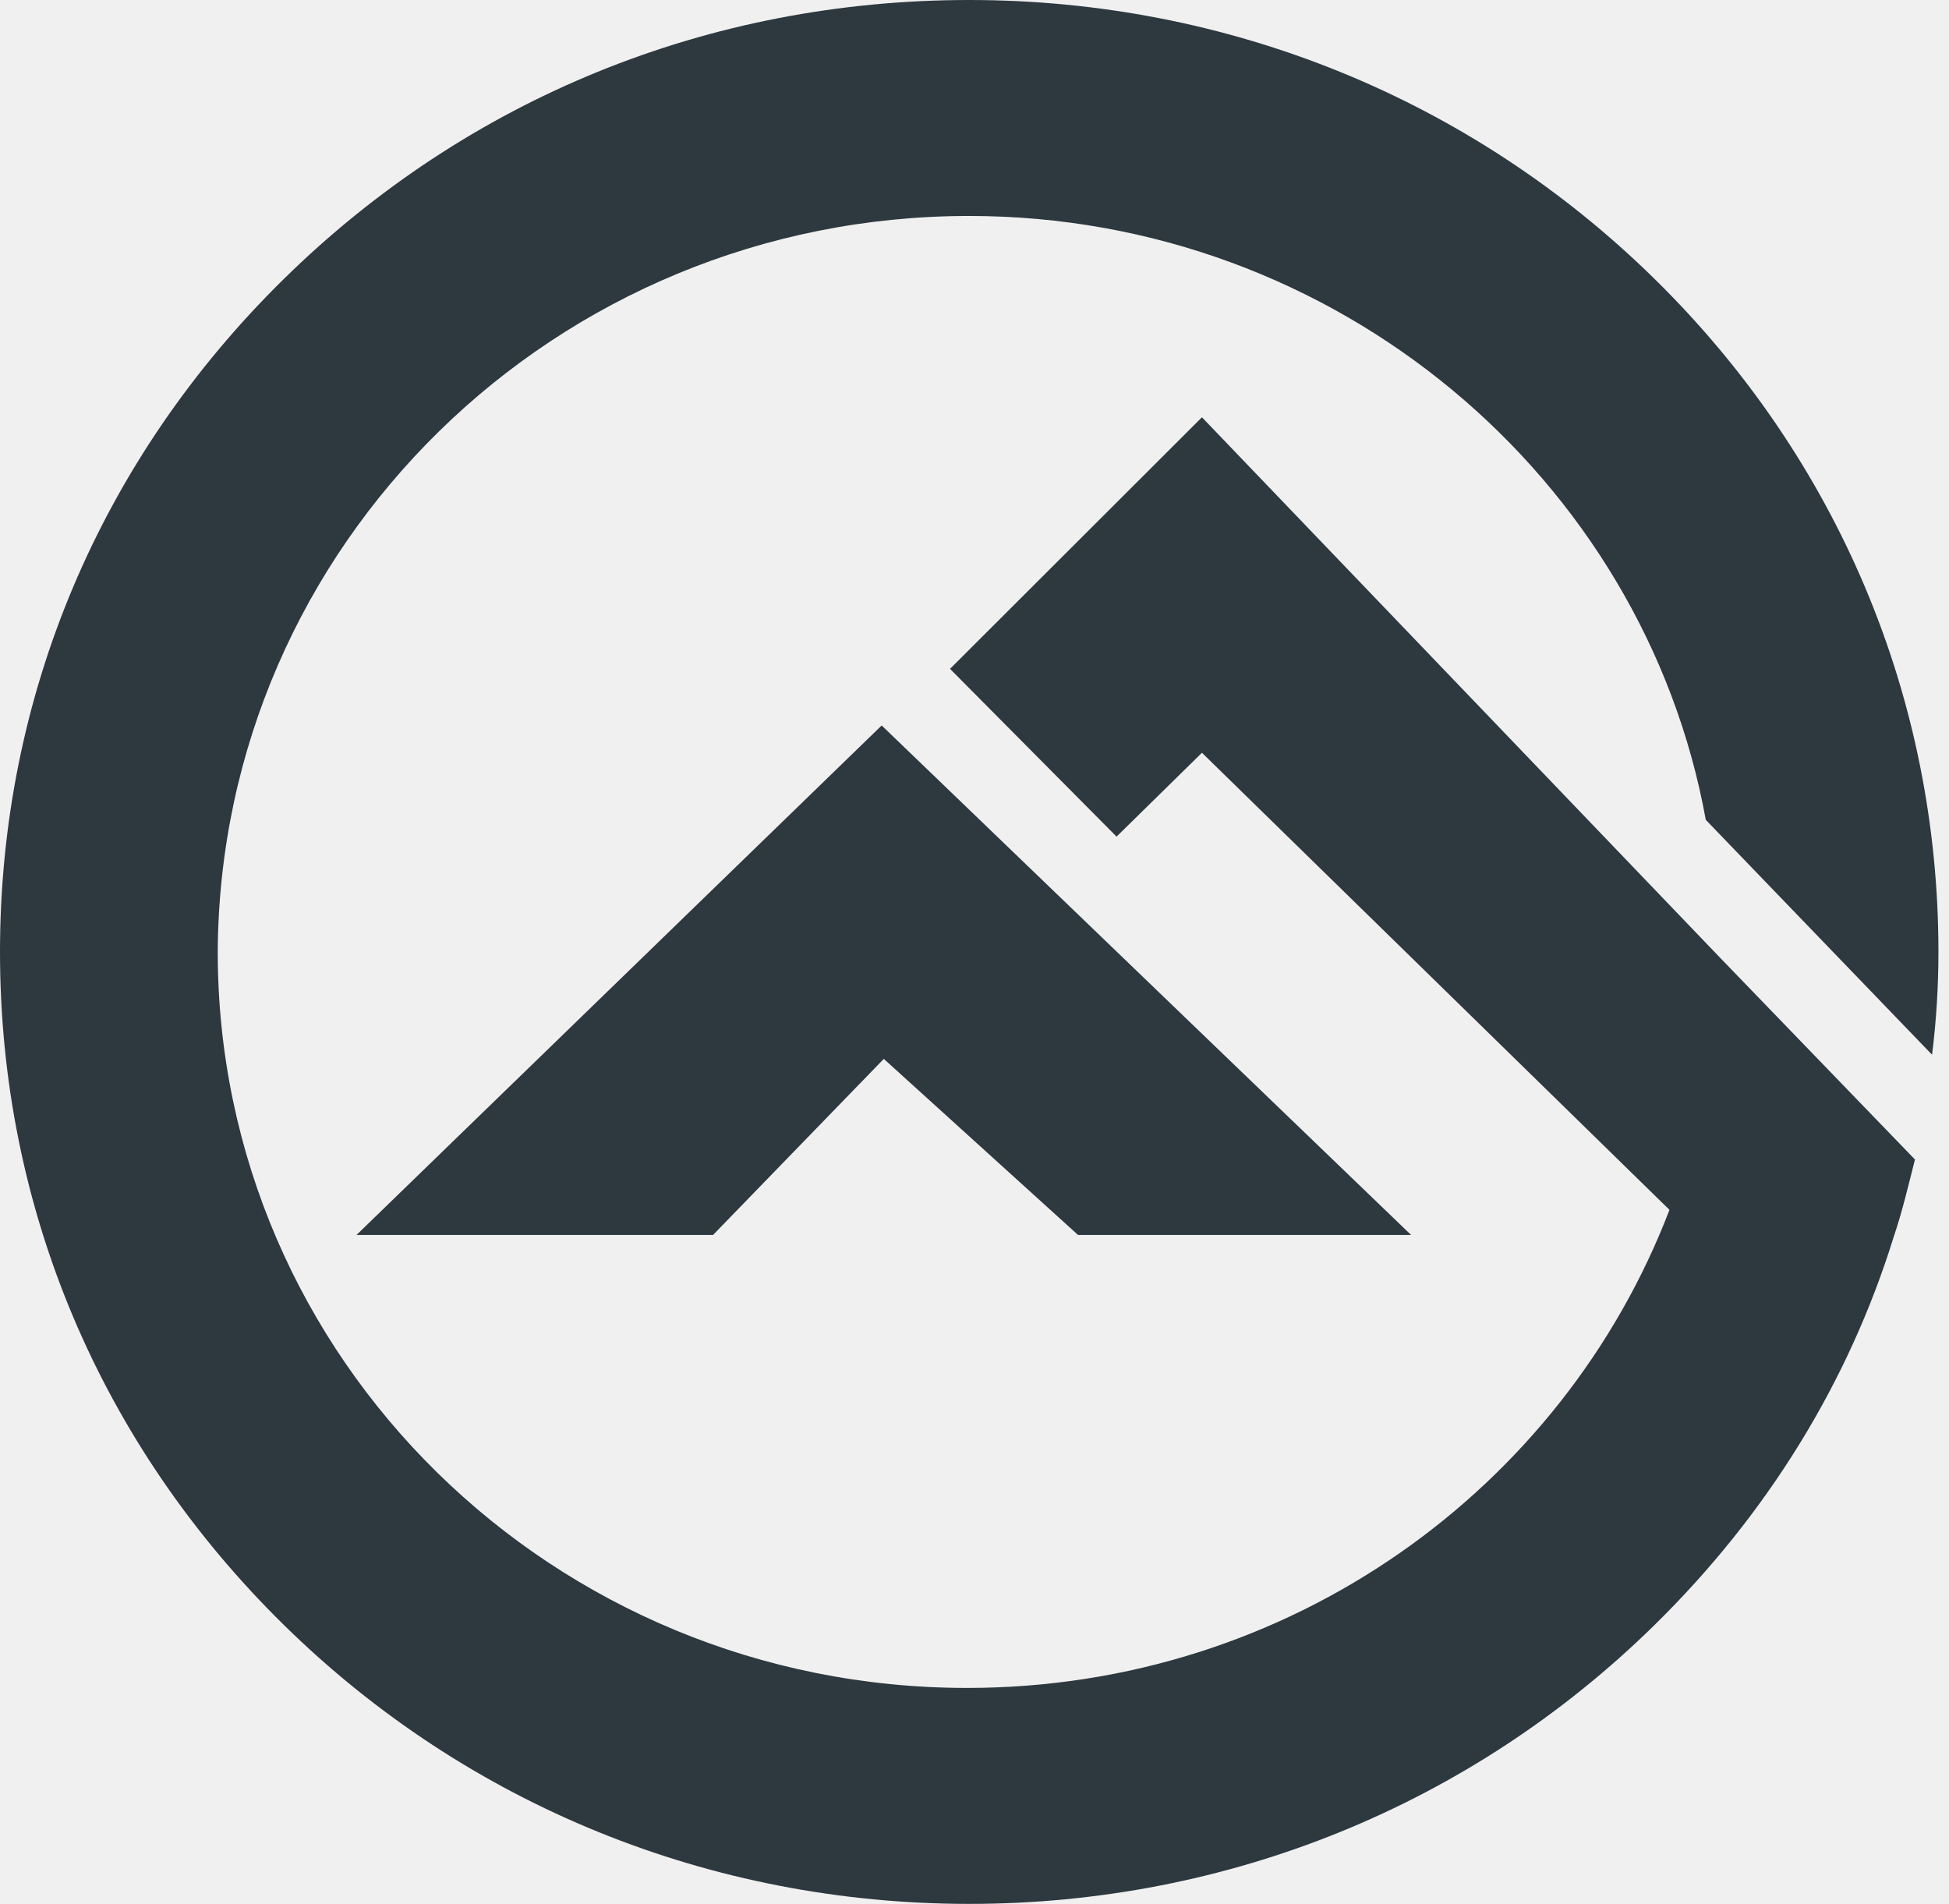
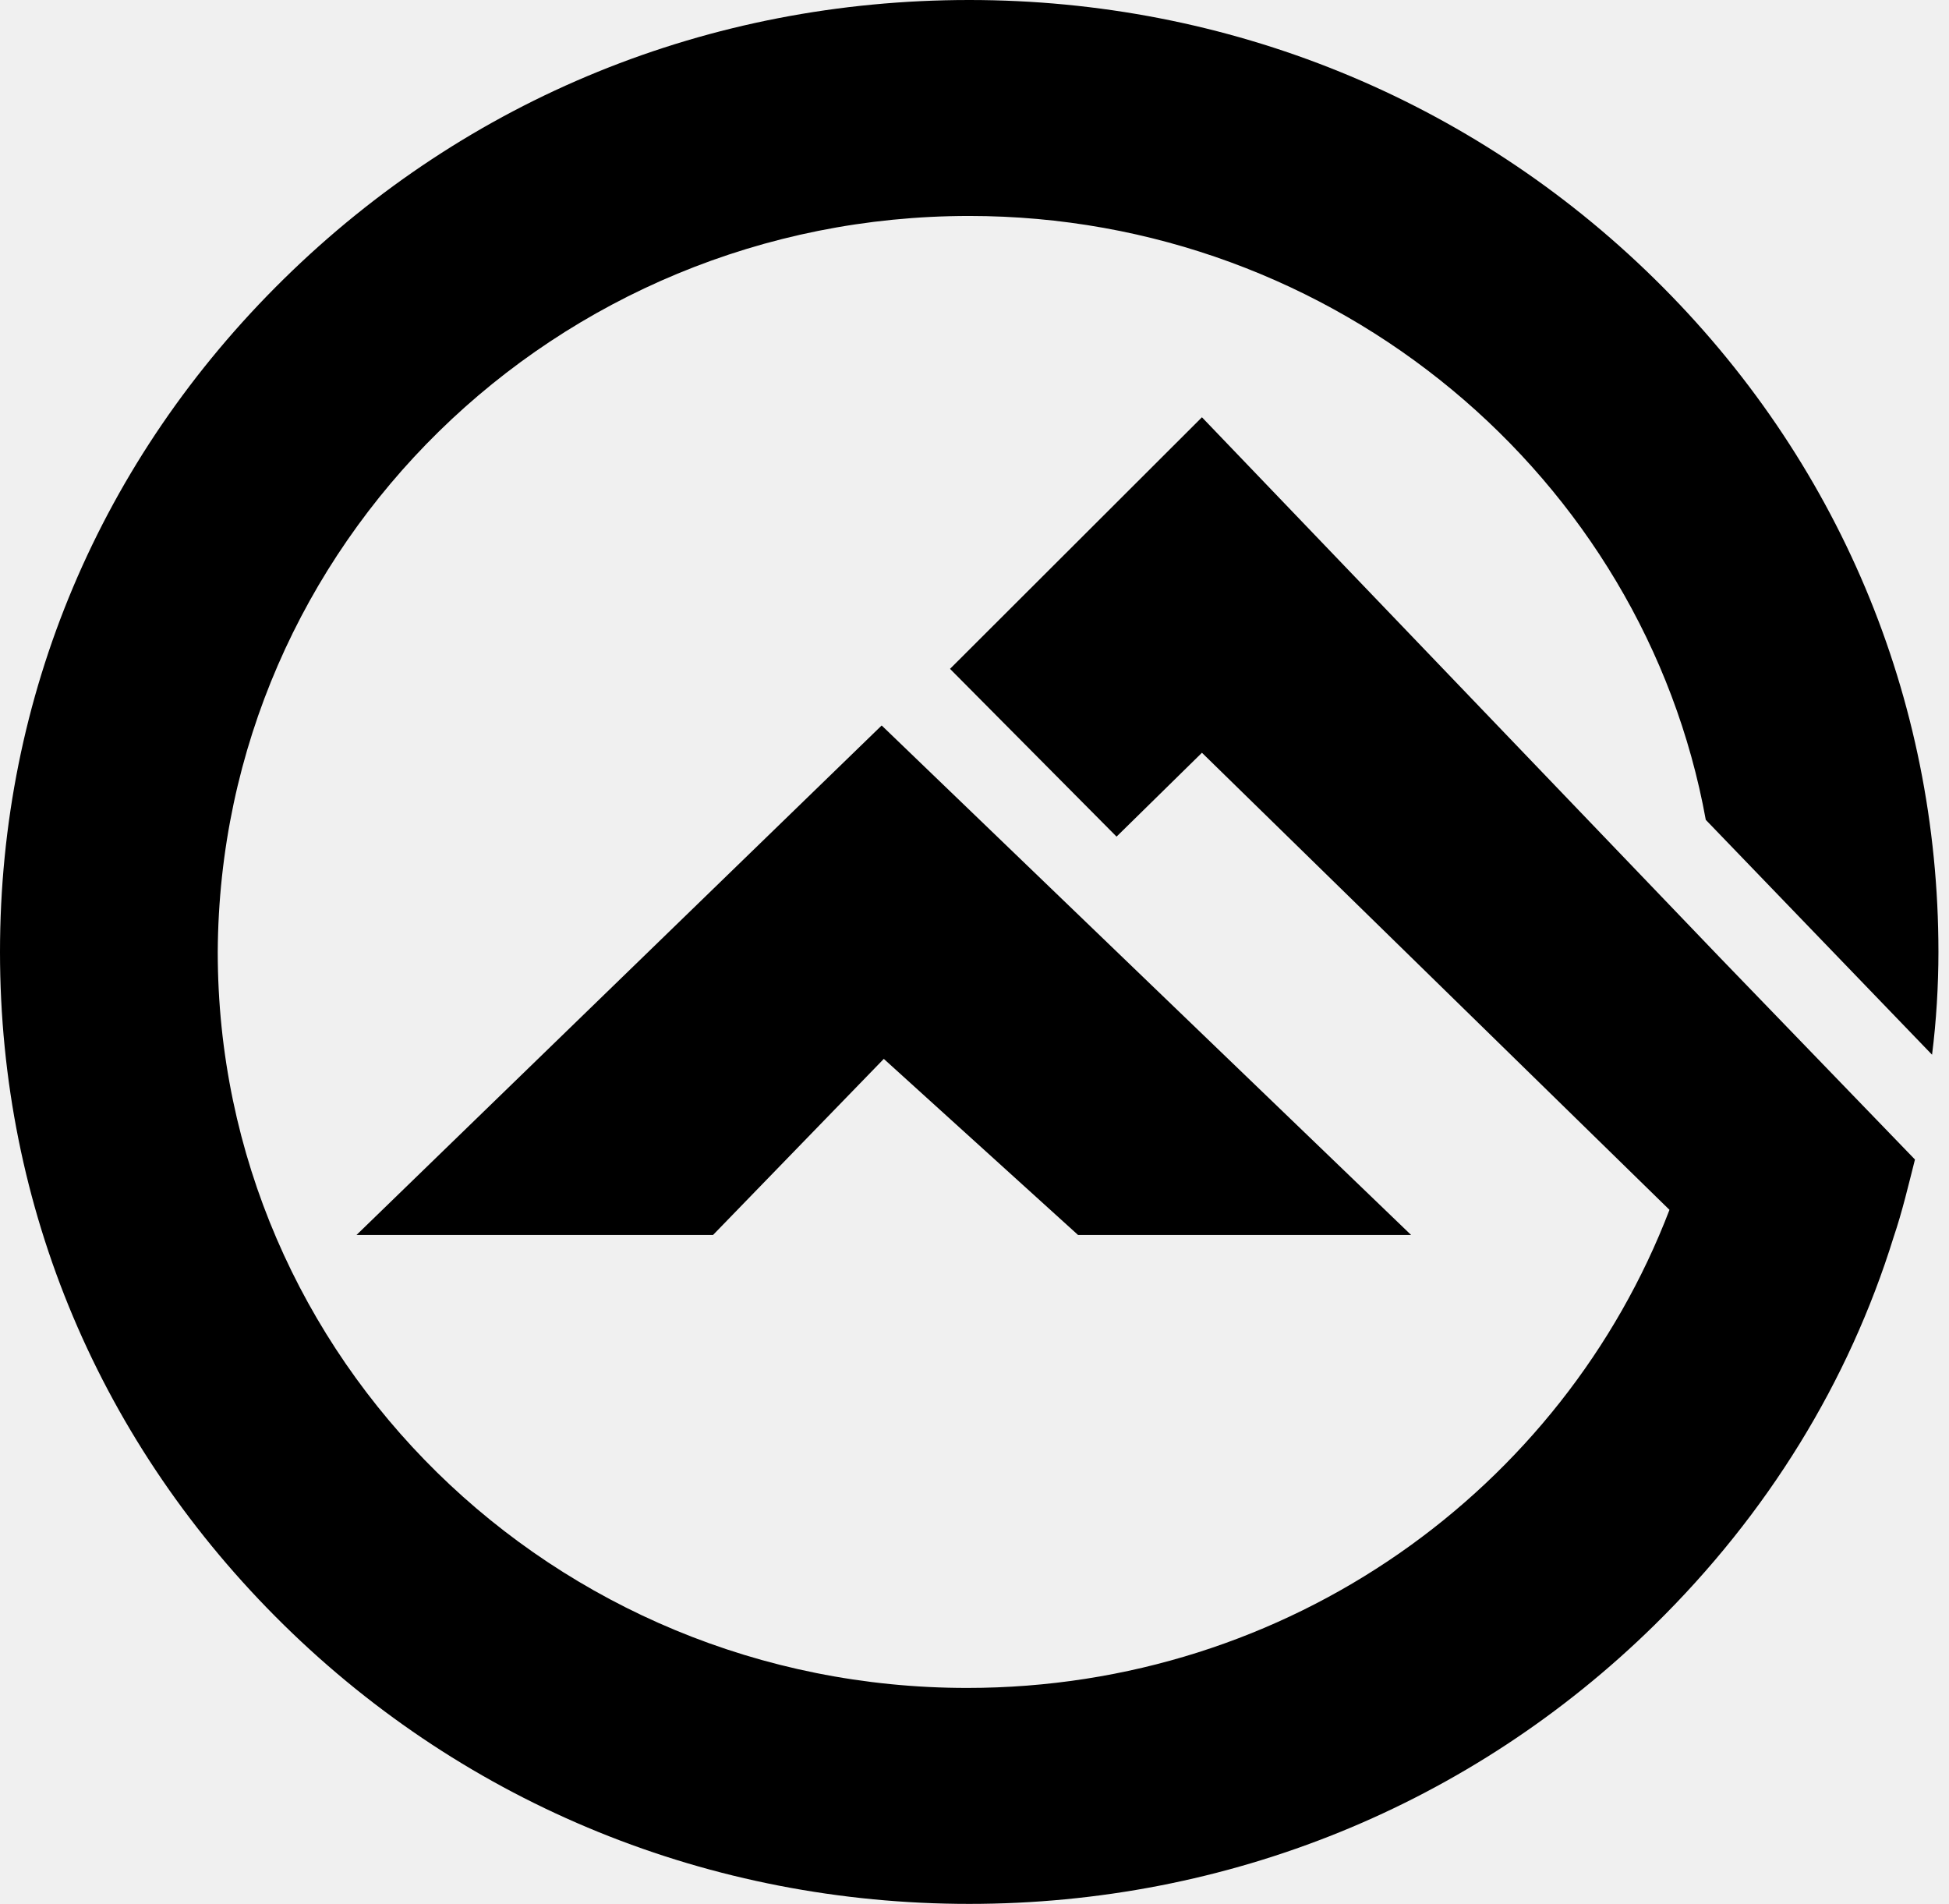
<svg xmlns="http://www.w3.org/2000/svg" width="43" height="42" viewBox="0 0 43 42" fill="none">
  <g clip-path="url(#clip0_208_1591)">
-     <path d="M15.731 27.244L19.499 23.359L23.785 27.244H31.133L19.452 16.004L7.865 27.244H15.731Z" fill="#2D383F" />
-     <path d="M26.518 9.205L20.96 14.755L24.634 18.456L26.518 16.606L36.833 26.689C34.478 32.841 28.449 37.236 21.337 37.236C12.199 37.236 4.804 29.974 4.804 21C4.851 12.026 12.246 4.764 21.384 4.764C29.485 4.764 36.268 10.546 37.634 18.086L42.626 23.267C42.72 22.526 42.767 21.74 42.767 21C42.767 15.403 40.554 10.13 36.503 6.152C32.453 2.174 27.083 0 21.384 0C15.637 0 10.315 2.174 6.264 6.152C2.214 10.13 0 15.357 0 21C0 26.643 2.214 31.87 6.264 35.848C10.315 39.826 15.685 42 21.384 42C27.083 42 32.453 39.826 36.503 35.848C38.999 33.397 40.789 30.482 41.778 27.291C41.967 26.736 42.108 26.134 42.249 25.579L37.916 21.093L26.518 9.205Z" fill="#2D383F" />
+     <path d="M15.731 27.244L19.499 23.359L23.785 27.244H31.133L19.452 16.004L7.865 27.244H15.731Z" fill="currentColor" />
+     <path d="M26.518 9.205L20.96 14.755L24.634 18.456L26.518 16.606L36.833 26.689C34.478 32.841 28.449 37.236 21.337 37.236C12.199 37.236 4.804 29.974 4.804 21C4.851 12.026 12.246 4.764 21.384 4.764C29.485 4.764 36.268 10.546 37.634 18.086L42.626 23.267C42.72 22.526 42.767 21.74 42.767 21C42.767 15.403 40.554 10.13 36.503 6.152C32.453 2.174 27.083 0 21.384 0C15.637 0 10.315 2.174 6.264 6.152C2.214 10.13 0 15.357 0 21C0 26.643 2.214 31.87 6.264 35.848C10.315 39.826 15.685 42 21.384 42C27.083 42 32.453 39.826 36.503 35.848C38.999 33.397 40.789 30.482 41.778 27.291C41.967 26.736 42.108 26.134 42.249 25.579L37.916 21.093L26.518 9.205Z" fill="currentColor" />
  </g>
  <defs>
    <clipPath id="clip0_208_1591">
-       <rect width="43" height="42" fill="white" />
+       <rect width="43" height="42" fill="currentColor" />
    </clipPath>
  </defs>
</svg>
